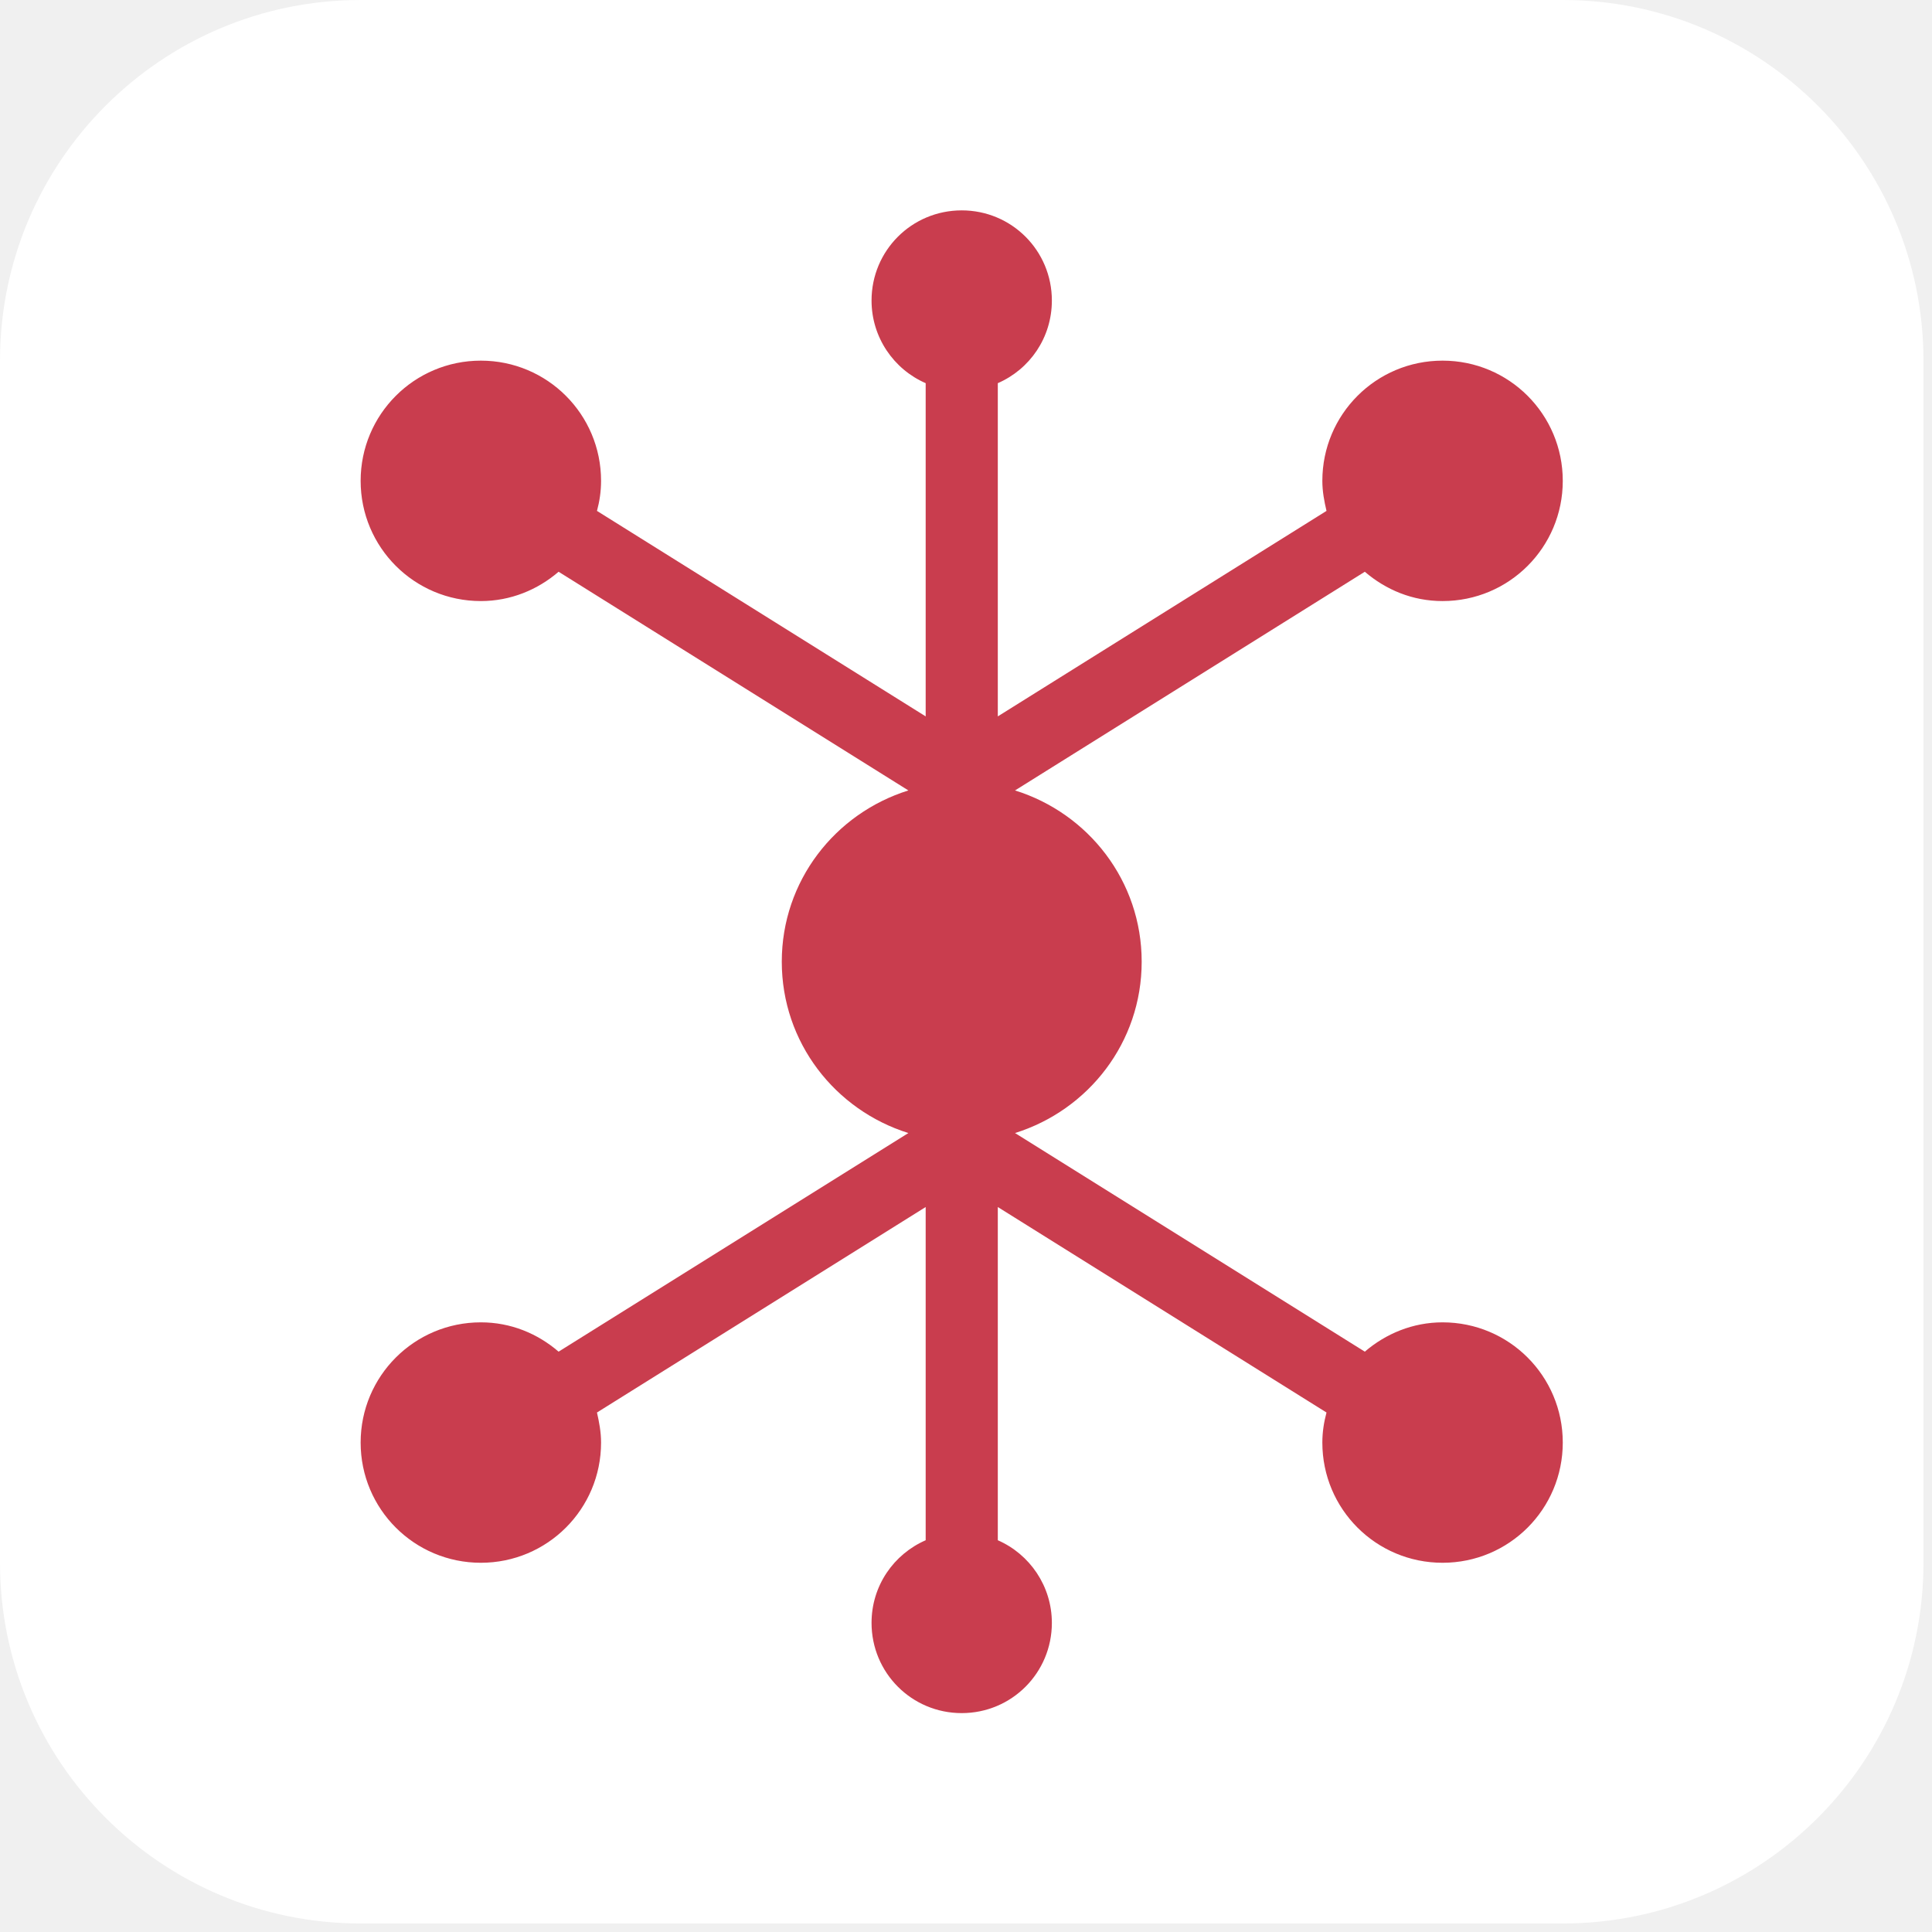
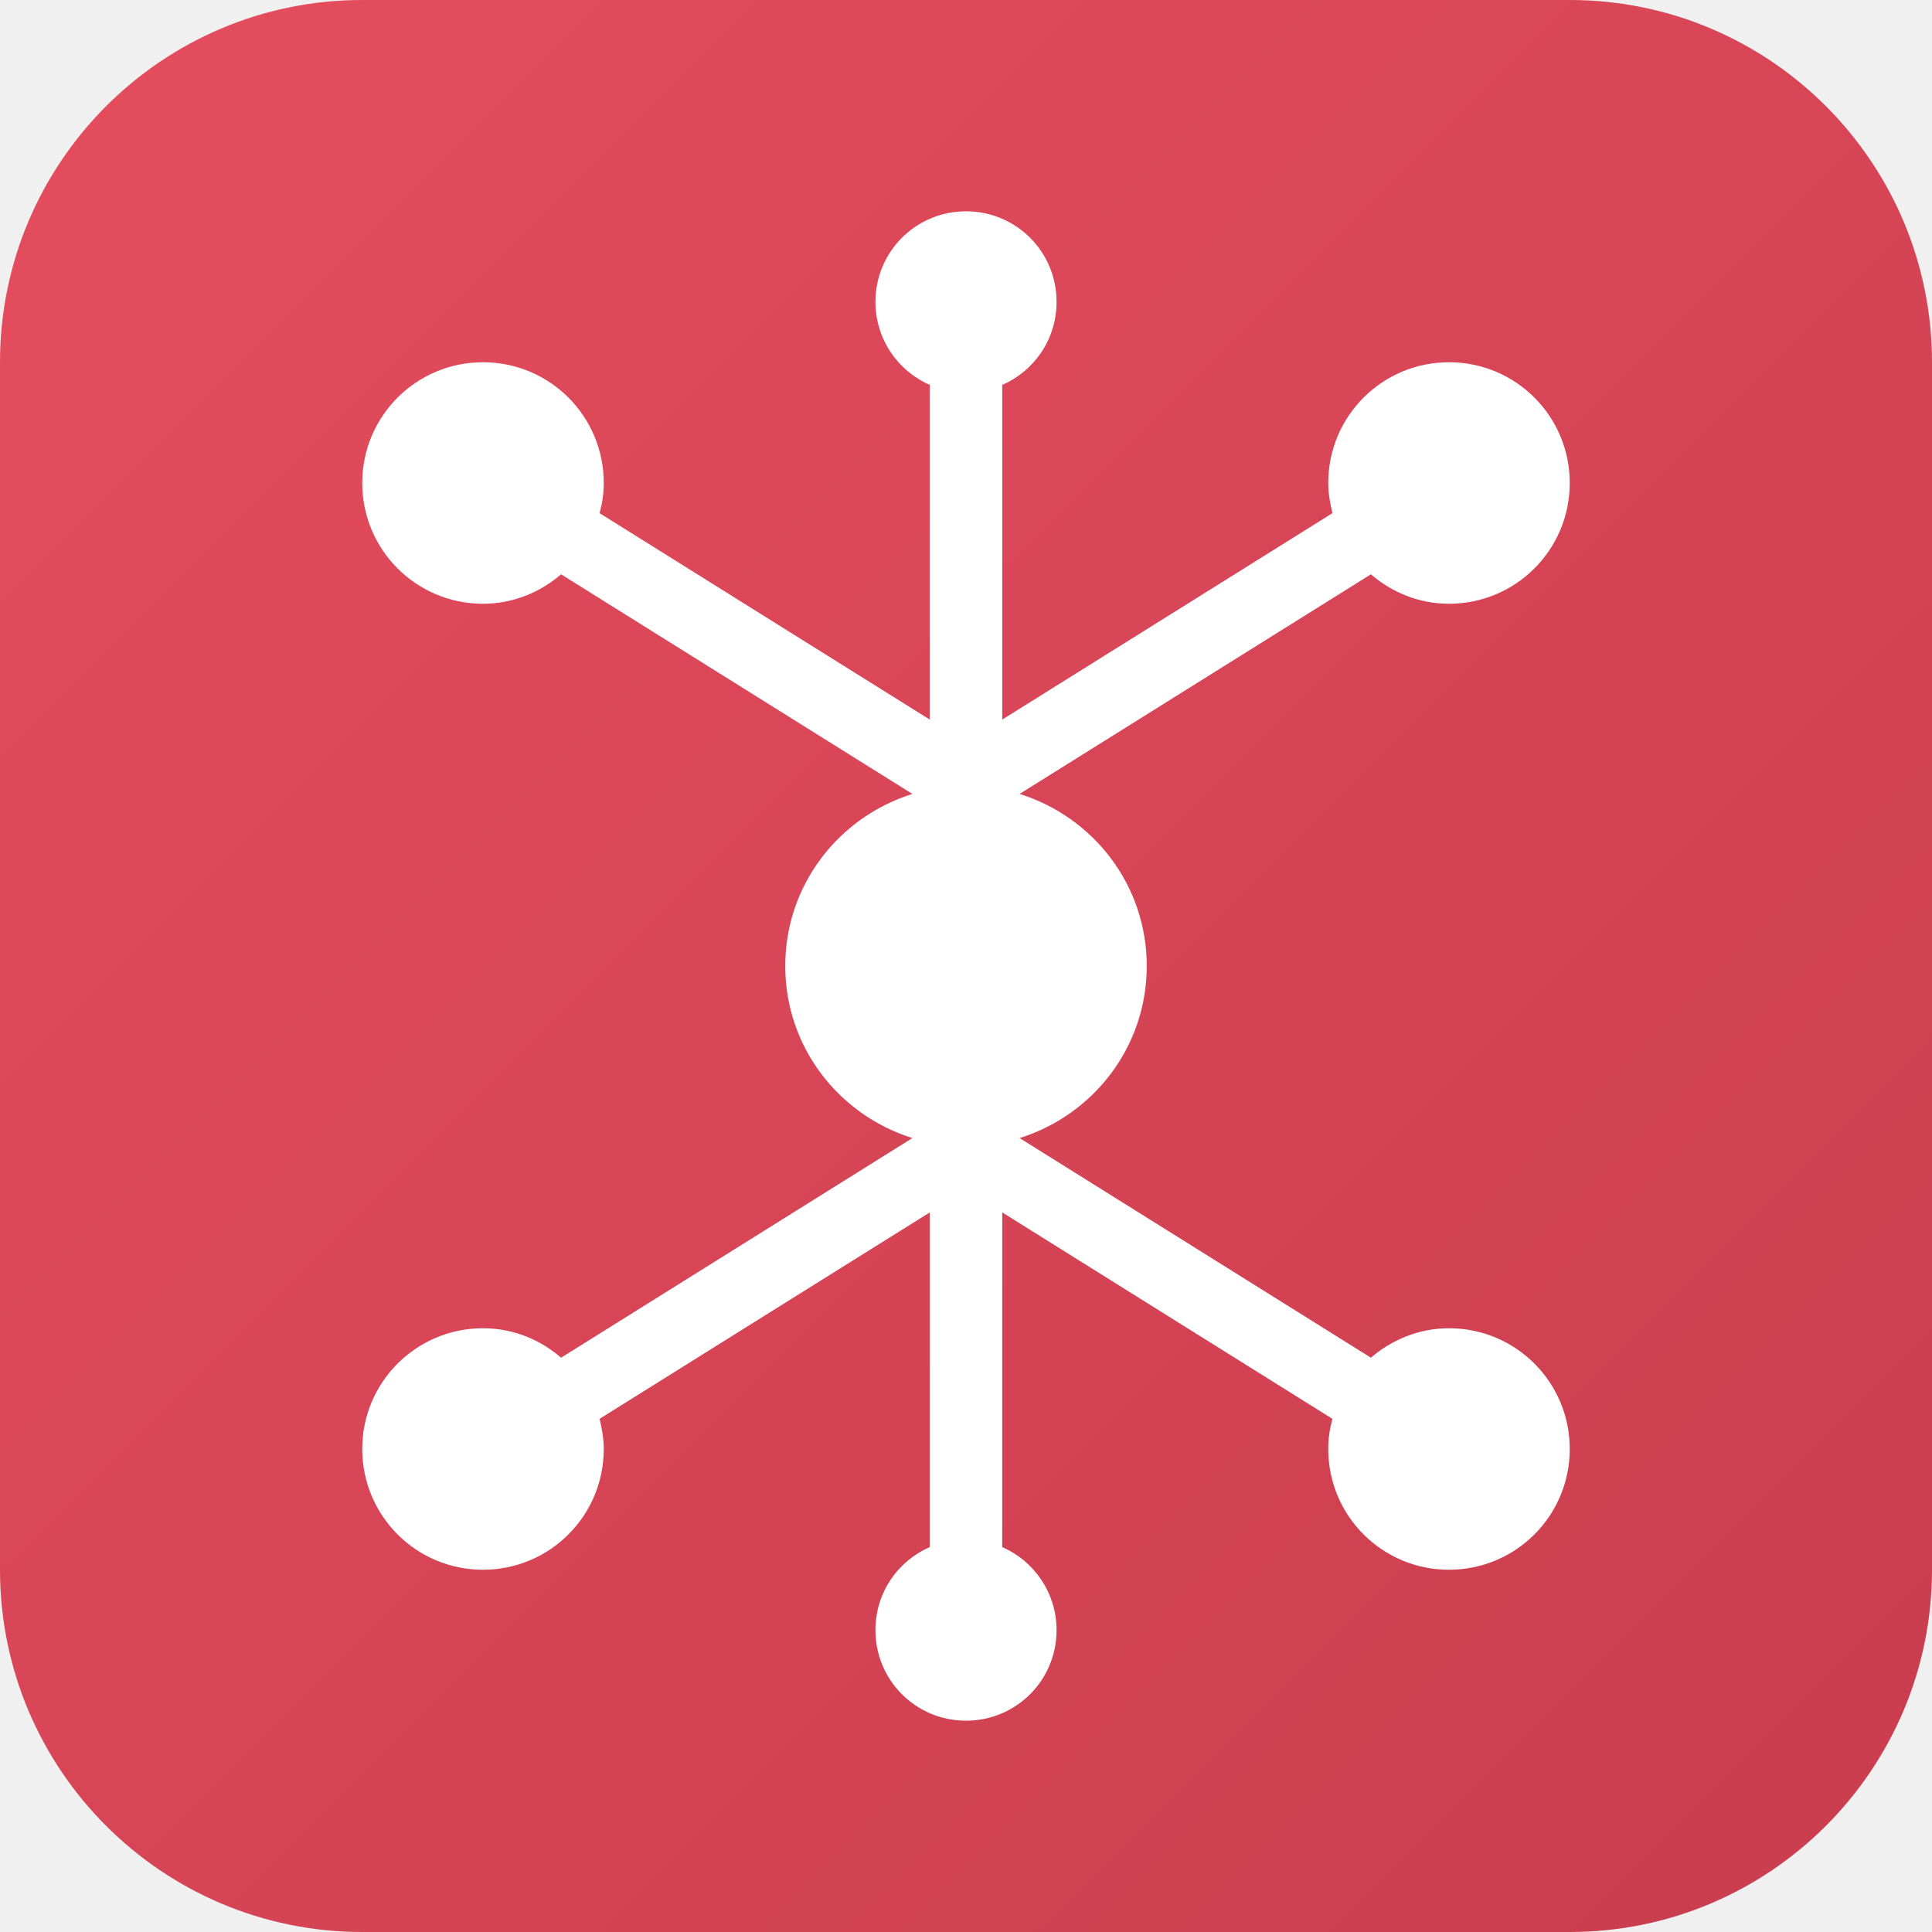
- <svg xmlns="http://www.w3.org/2000/svg" width="150" zoomAndPan="magnify" viewBox="0 0 112.5 112.5" height="150" preserveAspectRatio="xMidYMid meet" version="1.0">
-   <defs>
-     <clipPath id="03940b6f50">
-       <path d="M 0 0 L 112.004 0 L 112.004 112.004 L 0 112.004 Z M 0 0 " clip-rule="nonzero" />
-     </clipPath>
-     <clipPath id="de78fd30e3">
-       <path d="M 21 0 L 91 0 C 102.598 0 112.004 9.406 112.004 21 L 112.004 91 C 112.004 102.598 102.598 112.004 91 112.004 L 21 112.004 C 9.406 112.004 0 102.598 0 91 L 0 21 C 0 9.406 9.406 0 21 0 " clip-rule="nonzero" />
-     </clipPath>
-   </defs>
-   <g clip-path="url(#03940b6f50)">
-     <g clip-path="url(#de78fd30e3)">
-       <path fill="#ffffff" d="M 0 112.004 L 0 0 L 112.004 0 L 112.004 112.004 Z M 0 112.004 " fill-opacity="1" fill-rule="nonzero" />
-     </g>
-   </g>
-   <path fill="#c93d4e" d="M 84 77 C 82.273 77 80.699 77.656 79.473 78.707 L 59.105 65.977 C 63.375 64.641 66.48 60.703 66.48 56 C 66.48 51.297 63.375 47.359 59.105 46.027 L 79.473 33.293 C 80.699 34.344 82.25 35 84 35 C 87.875 35 91 31.871 91 28 C 91 24.129 87.875 21 84 21 C 80.129 21 77 24.129 77 28 C 77 28.613 77.109 29.184 77.242 29.75 L 58.102 41.715 L 58.102 22.312 C 59.961 21.504 61.25 19.664 61.25 17.5 C 61.25 14.59 58.91 12.25 56 12.25 C 53.09 12.25 50.75 14.59 50.75 17.5 C 50.75 19.645 52.043 21.504 53.902 22.312 L 53.902 41.715 L 34.762 29.75 C 34.914 29.184 35 28.613 35 28 C 35 24.129 31.871 21 28 21 C 24.129 21 21 24.129 21 28 C 21 31.871 24.129 35 28 35 C 29.73 35 31.305 34.344 32.527 33.293 L 52.895 46.027 C 48.629 47.359 45.523 51.297 45.523 56 C 45.523 60.703 48.629 64.641 52.895 65.977 L 32.527 78.707 C 31.305 77.656 29.75 77 28 77 C 24.129 77 21 80.129 21 84 C 21 87.875 24.129 91 28 91 C 31.871 91 35 87.875 35 84 C 35 83.391 34.891 82.82 34.762 82.25 L 53.902 70.285 L 53.902 89.688 C 52.043 90.5 50.75 92.336 50.75 94.5 C 50.75 97.41 53.09 99.754 56 99.754 C 58.91 99.754 61.25 97.41 61.25 94.5 C 61.25 92.359 59.961 90.5 58.102 89.688 L 58.102 70.285 L 77.242 82.25 C 77.09 82.82 77 83.391 77 84 C 77 87.875 80.129 91 84 91 C 87.875 91 91 87.875 91 84 C 91 80.129 87.875 77 84 77 " fill-opacity="1" fill-rule="nonzero" />
+ <svg xmlns="http://www.w3.org/2000/svg" xml:space="preserve" viewBox="0 0 512 512">
+   <linearGradient id="omniroute_svg__a" x1="0" x2="512" y1="514" y2="2" gradientTransform="matrix(1 0 0 -1 0 514)" gradientUnits="userSpaceOnUse">
+     <stop offset="0" style="stop-color:#e54d5e" />
+     <stop offset="1" style="stop-color:#c93d4e" />
+   </linearGradient>
+   <path d="M96 0h320c53 0 96 43 96 96v320c0 53-43 96-96 96H96c-53 0-96-43-96-96V96C0 43 43 0 96 0" style="fill:url(#omniroute_svg__a)" />
+   <path d="M384 352c-7.9 0-15.1 3-20.7 7.8l-93.1-58.2c19.5-6.1 33.7-24.1 33.7-45.6s-14.2-39.5-33.7-45.6l93.1-58.2c5.6 4.8 12.7 7.8 20.7 7.8 17.7 0 32-14.3 32-32s-14.3-32-32-32-32 14.3-32 32c0 2.8.5 5.4 1.1 8l-87.5 54.7V102c8.5-3.7 14.4-12.1 14.4-22 0-13.3-10.7-24-24-24s-24 10.7-24 24c0 9.8 5.9 18.3 14.4 22v88.7L158.9 136c.7-2.6 1.1-5.2 1.1-8 0-17.7-14.3-32-32-32s-32 14.3-32 32 14.3 32 32 32c7.9 0 15.1-3 20.7-7.8l93.1 58.2c-19.5 6.1-33.7 24.1-33.7 45.6s14.2 39.5 33.7 45.6l-93.1 58.2C143.1 355 136 352 128 352c-17.7 0-32 14.3-32 32s14.3 32 32 32 32-14.3 32-32c0-2.8-.5-5.4-1.1-8l87.5-54.7V410c-8.5 3.7-14.4 12.1-14.4 22 0 13.3 10.7 24 24 24s24-10.7 24-24c0-9.8-5.9-18.3-14.4-22v-88.7l87.5 54.7c-.7 2.6-1.1 5.2-1.1 8 0 17.7 14.3 32 32 32s32-14.3 32-32-14.3-32-32-32" style="fill:#fff" />
</svg>
